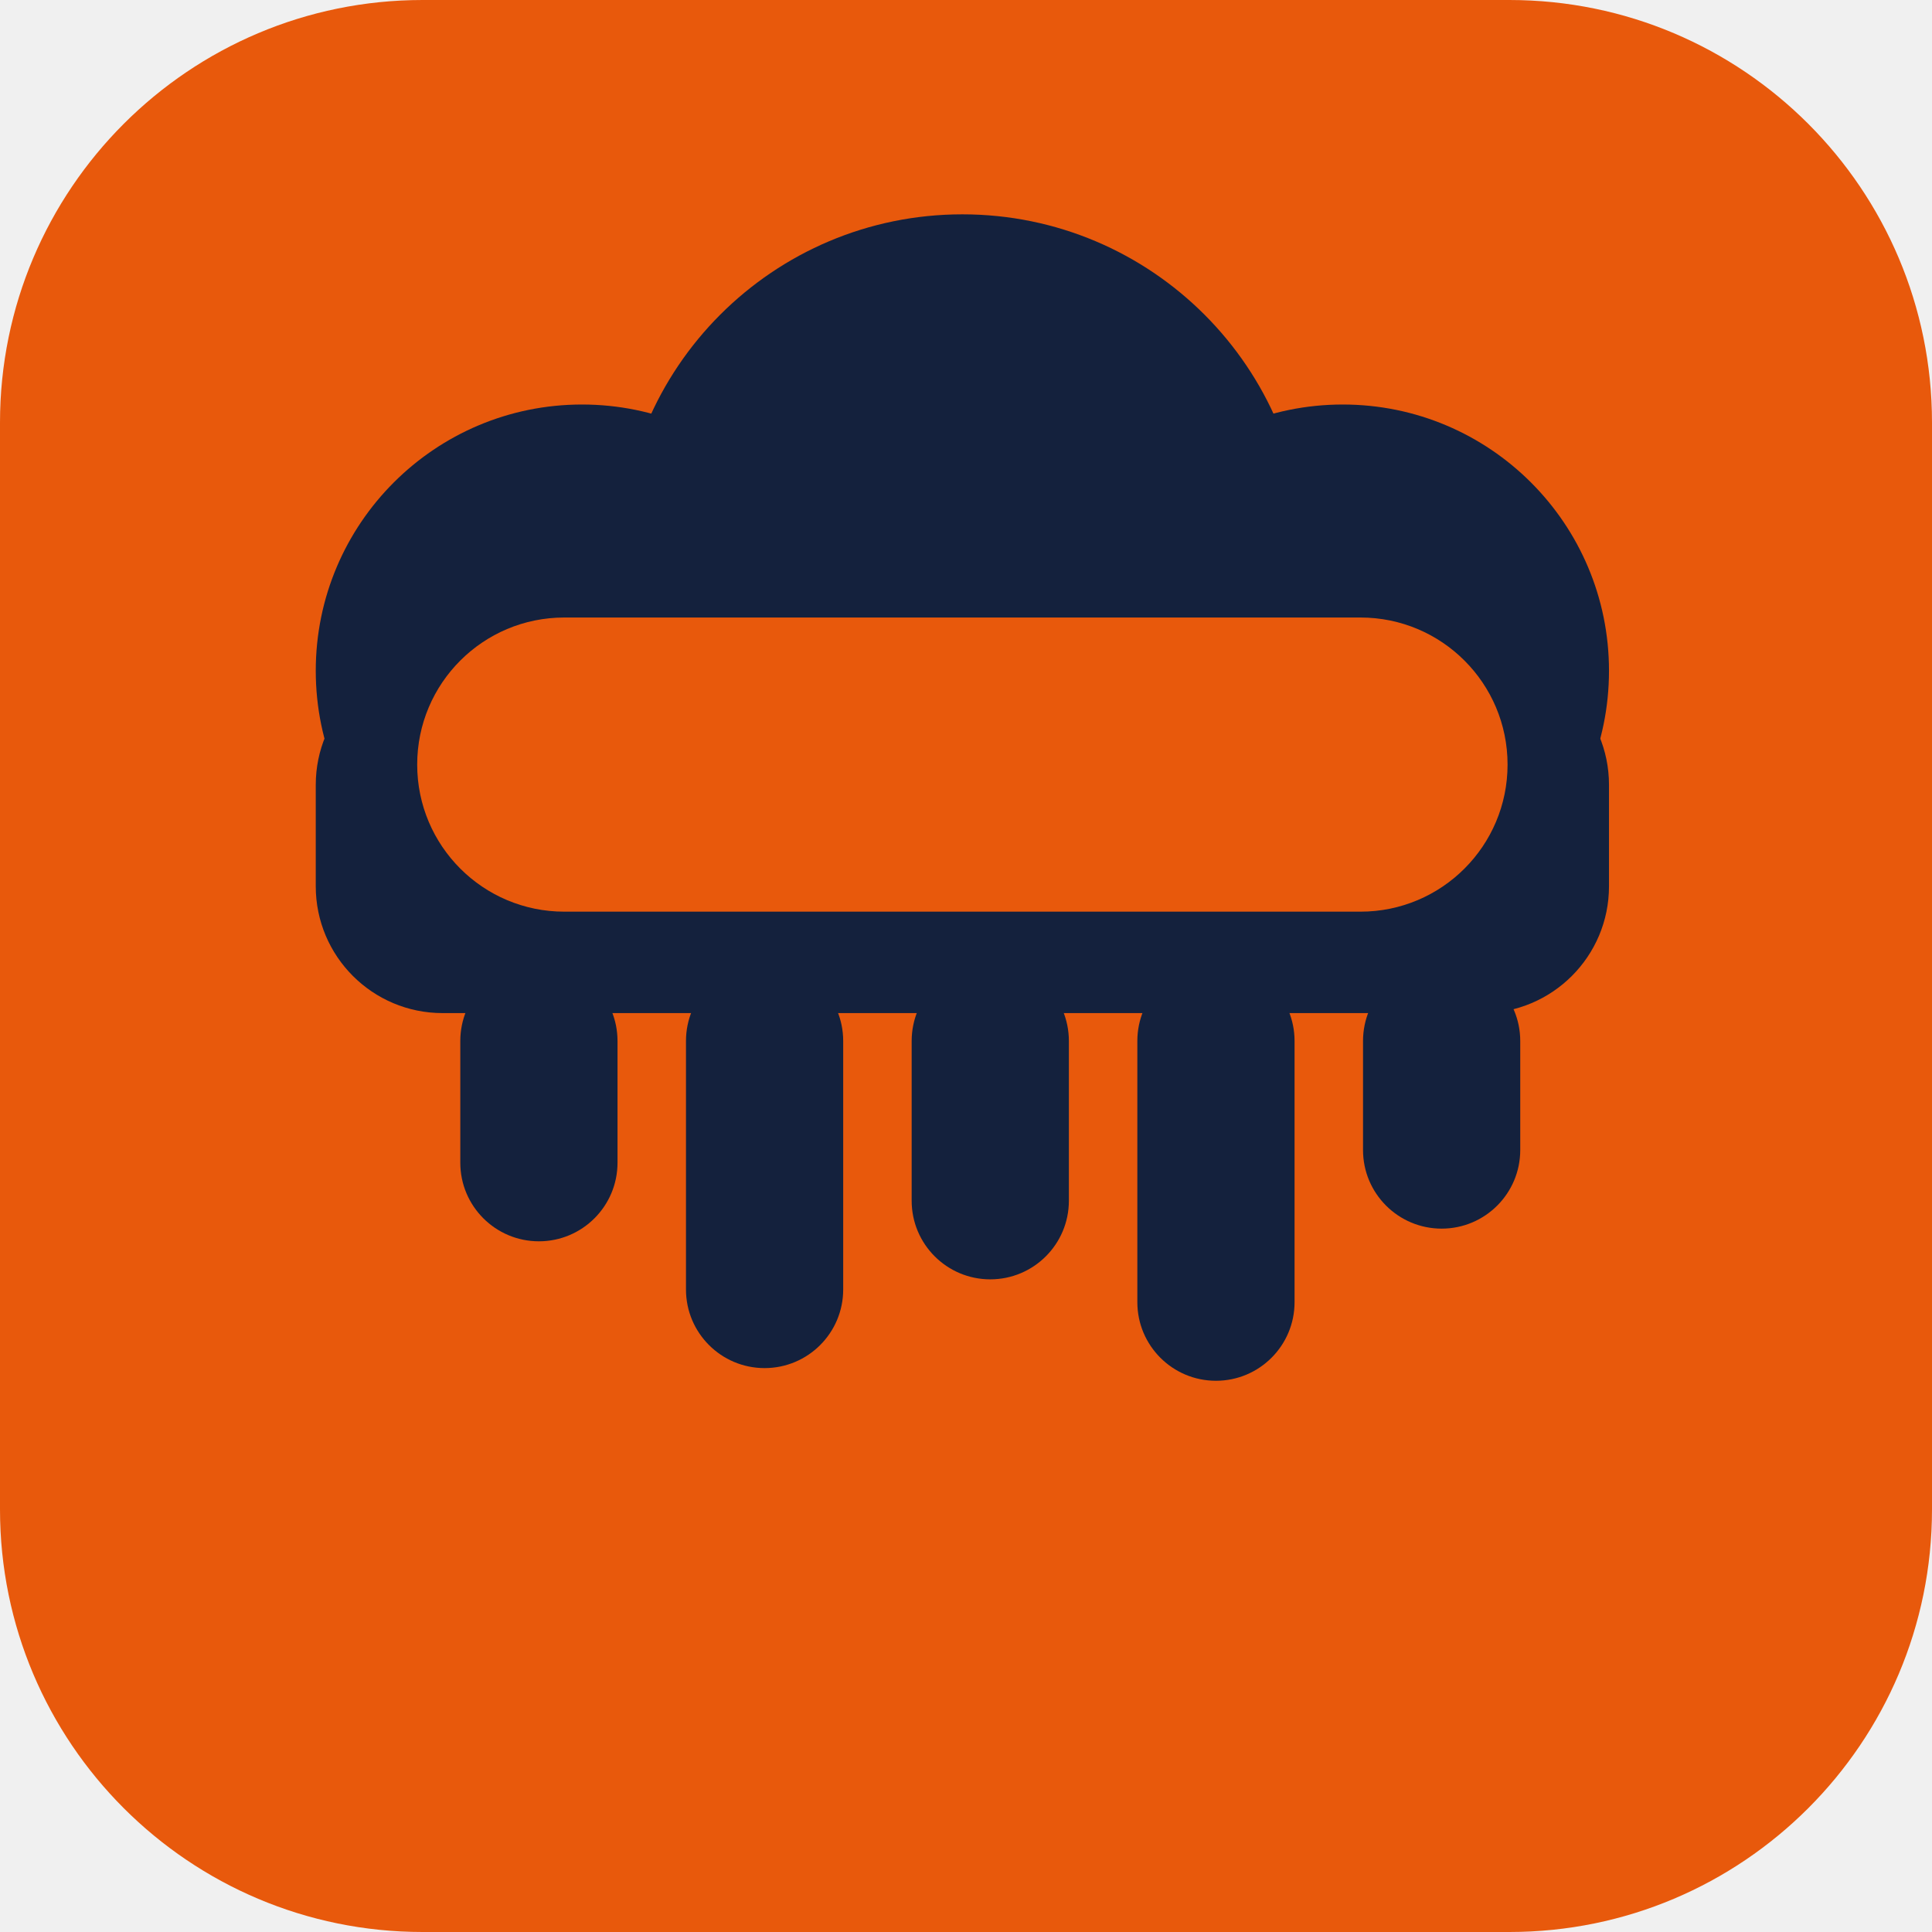
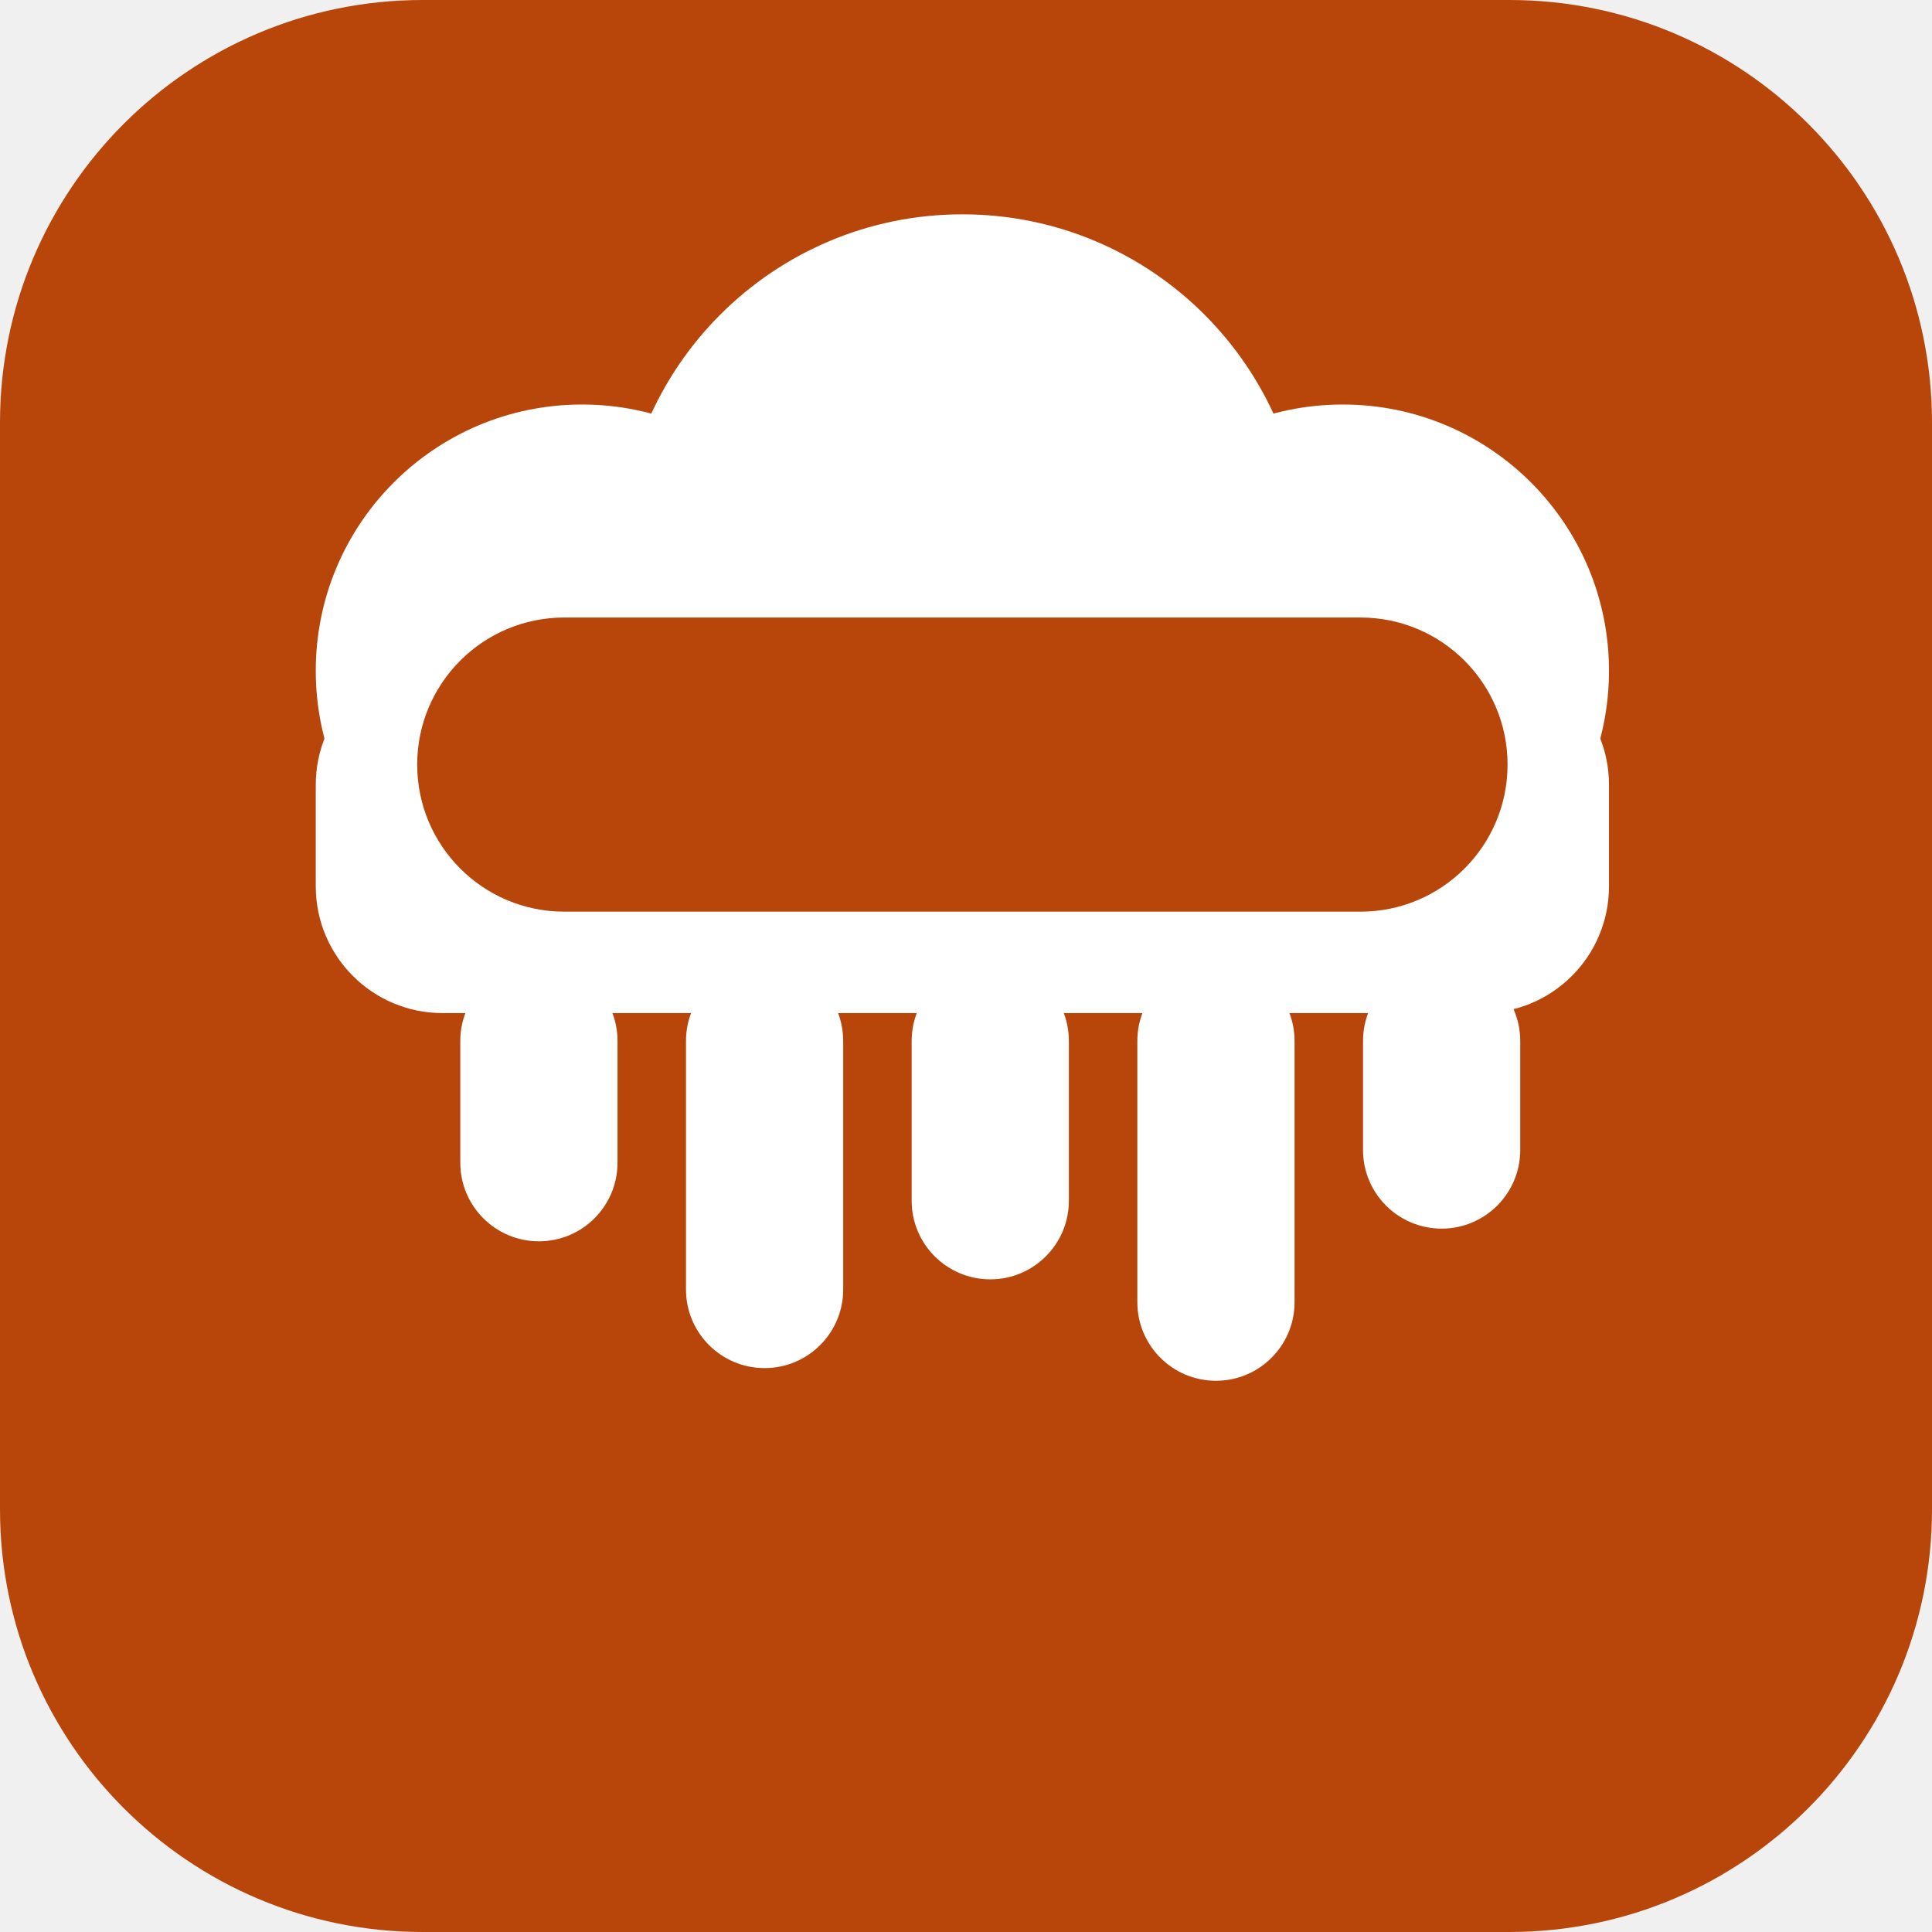
<svg xmlns="http://www.w3.org/2000/svg" width="256" height="256" viewBox="0 0 64 64" role="img" aria-label="RAINMAN">
-   <rect width="64" height="64" rx="14" fill="#e8590c" />
-   <g transform="translate(5,5) scale(.84)" fill="#14213d">
+   <rect width="64" height="64" rx="14" fill="#b8460b" />
+   <g transform="translate(5,5) scale(.84)" fill="#ffffff">
    <circle cx="17" cy="20.5" r="10.5" />
    <circle cx="32" cy="16" r="13.5" />
    <circle cx="47" cy="20.5" r="10.5" />
    <rect x="6.5" y="20" width="51" height="14" rx="5" />
    <rect x="12.2" y="32" width="6.2" height="11" rx="3.1" />
    <rect x="21.1" y="32" width="6.2" height="16" rx="3.1" />
    <rect x="30.0" y="32" width="6.2" height="12.5" rx="3.1" />
    <rect x="38.9" y="32" width="6.2" height="16.5" rx="3.1" />
    <rect x="47.8" y="32" width="6.2" height="10.5" rx="3.1" />
  </g>
-   <g transform="translate(5,5) scale(.84)" fill="#e8590c">
+   <g transform="translate(5,5) scale(.84)" fill="#b8460b">
    <rect x="10.5" y="18.4" width="43" height="11.6" rx="5.8" />
  </g>
</svg>
